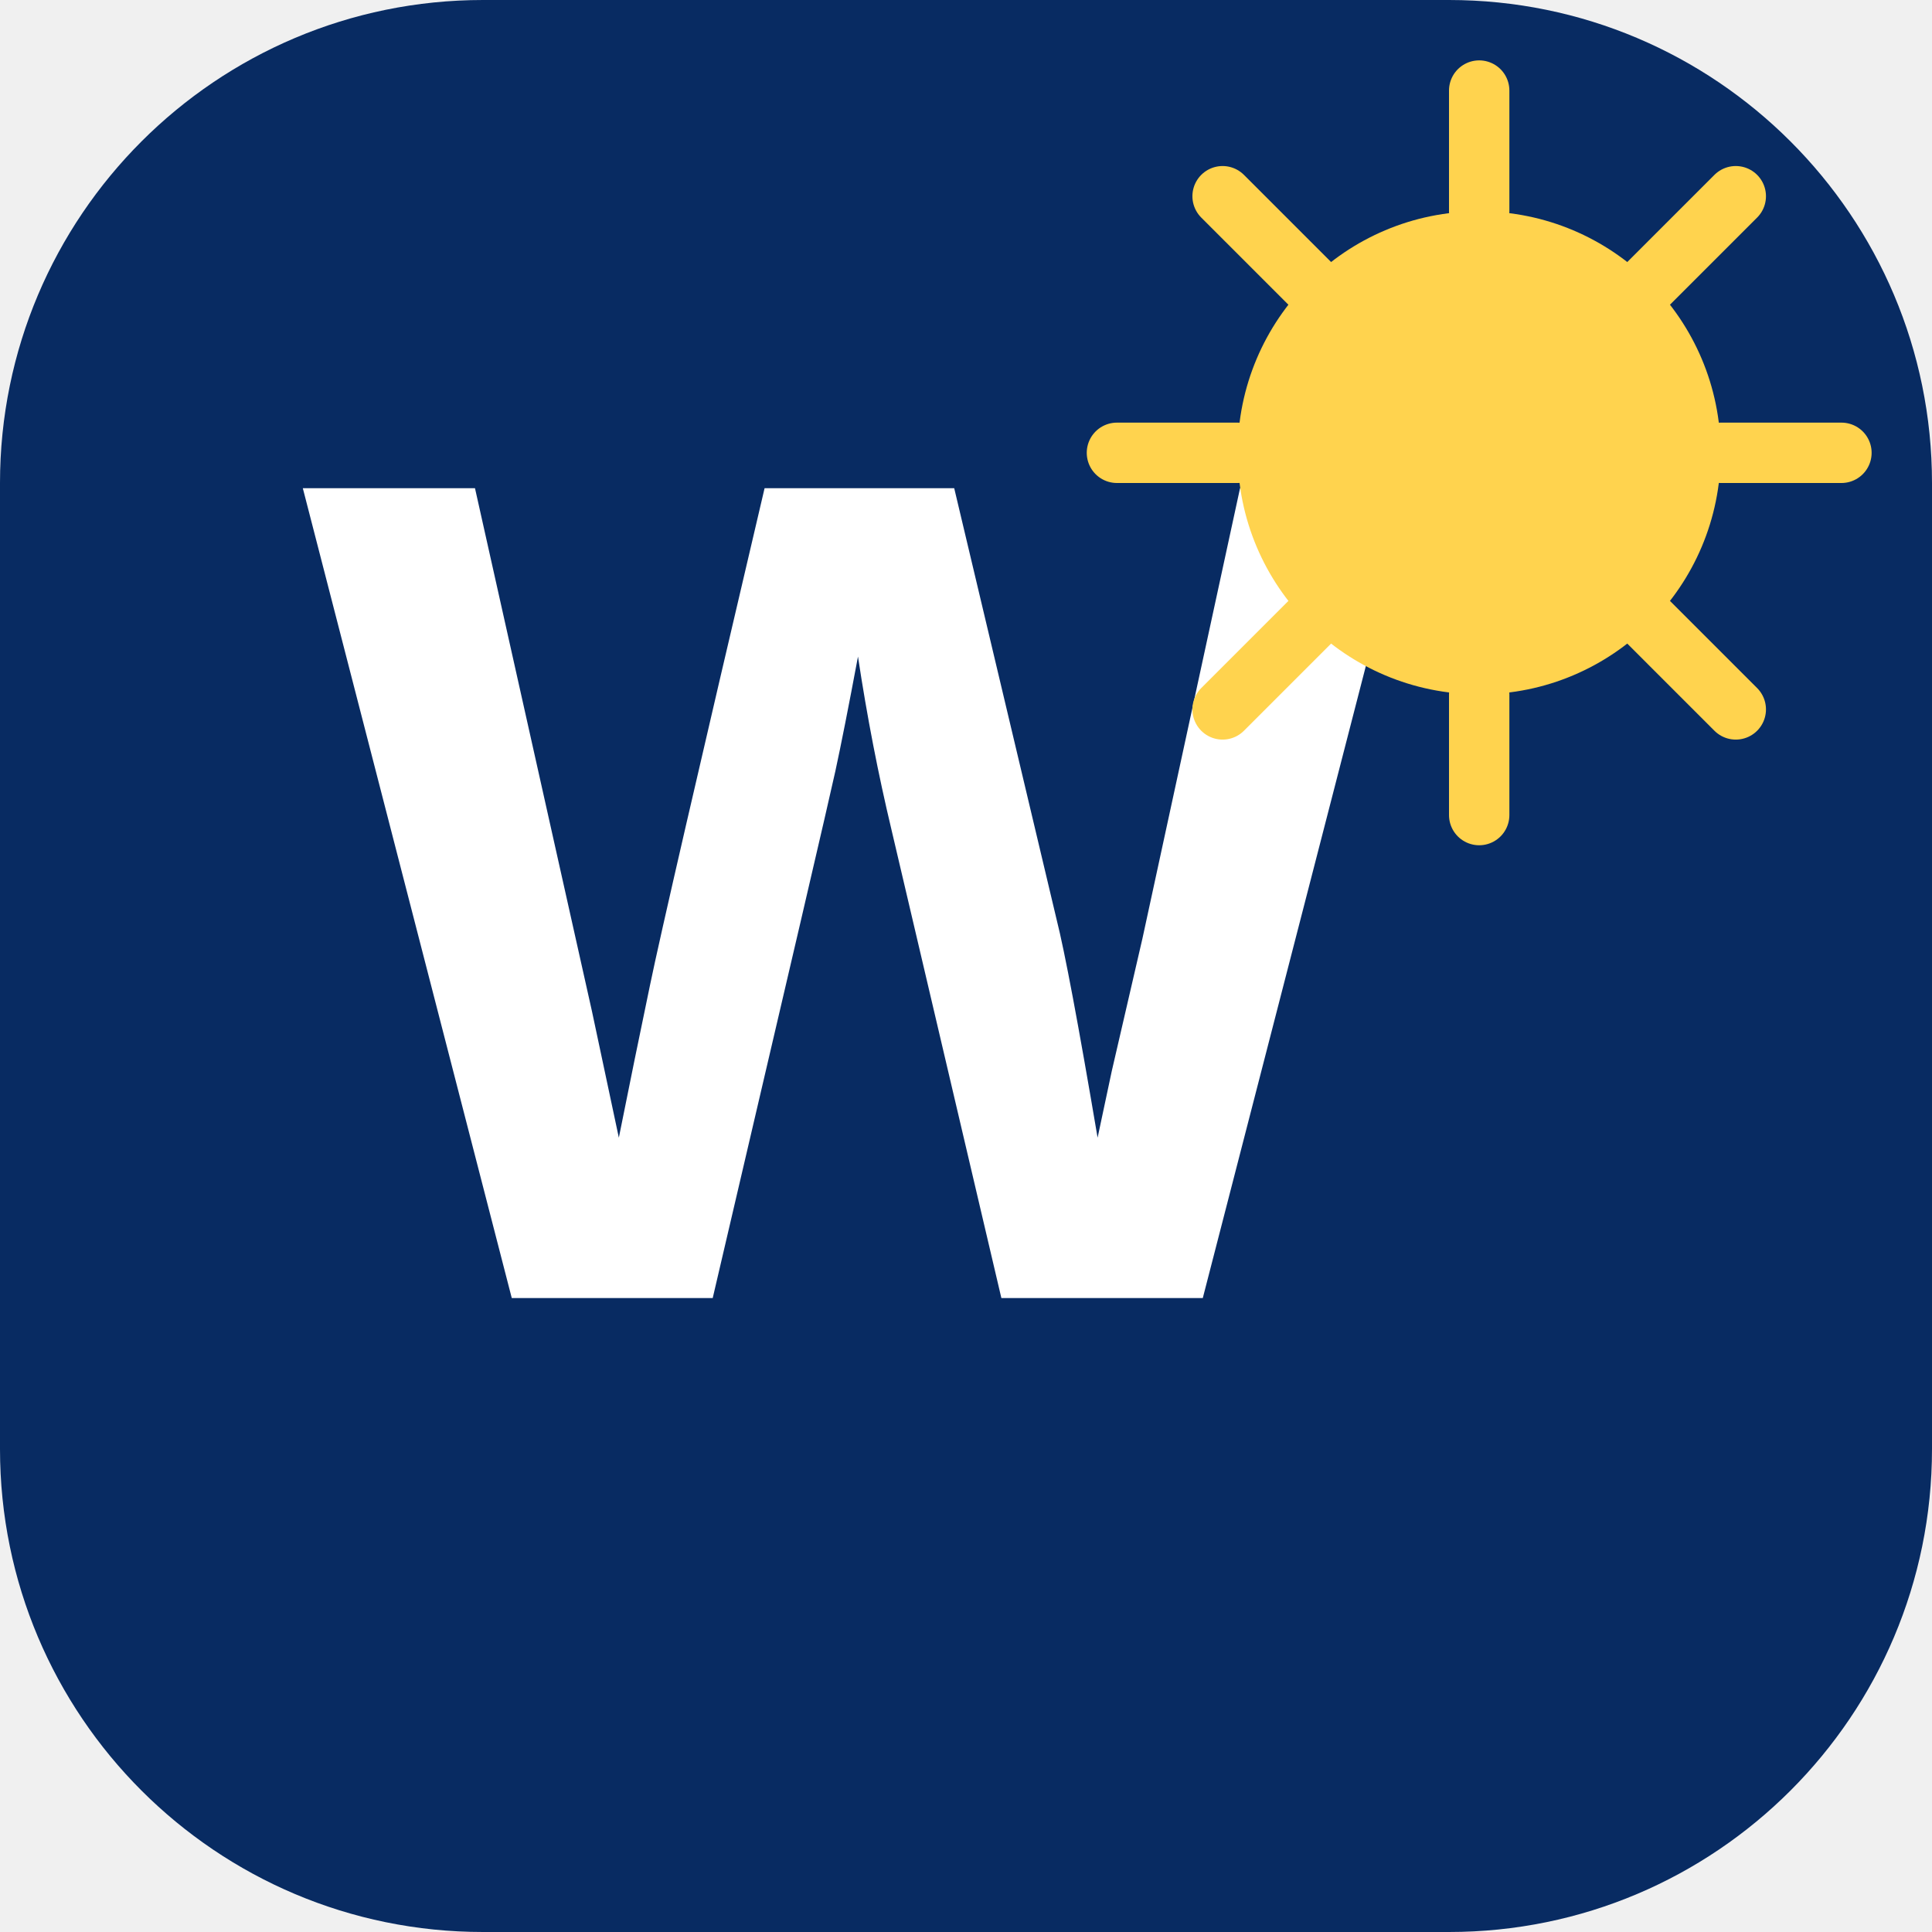
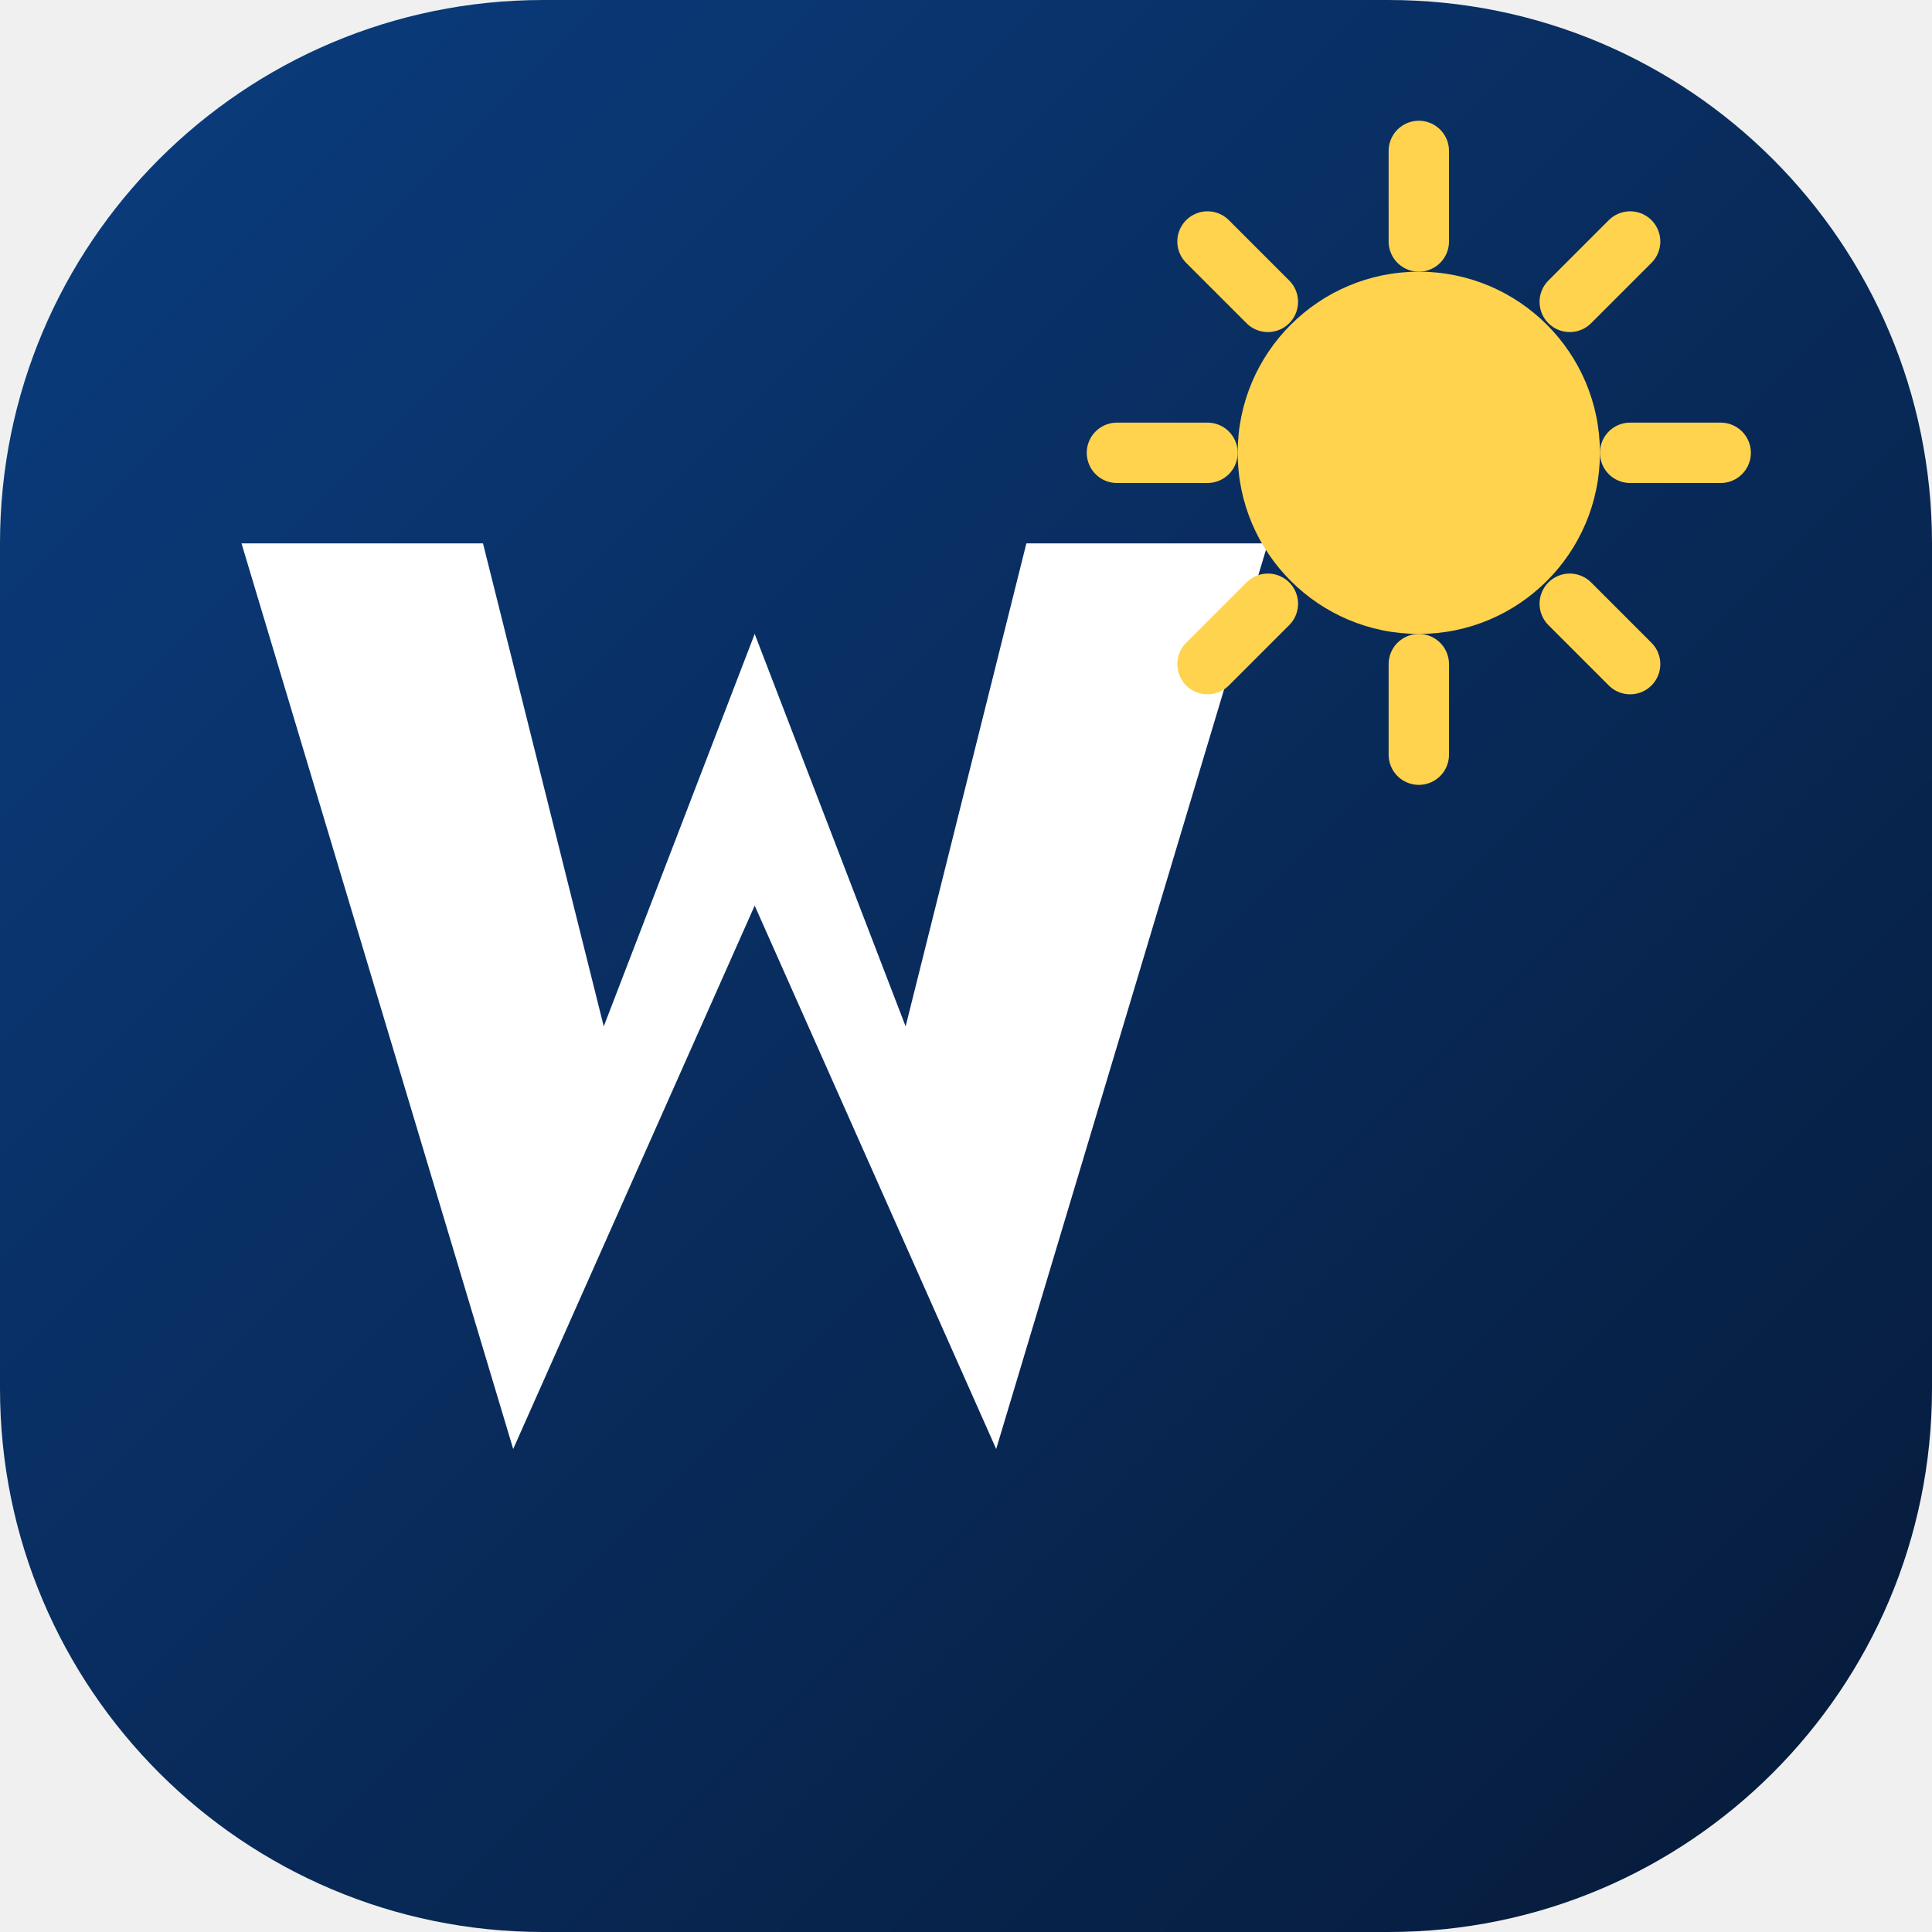
<svg xmlns="http://www.w3.org/2000/svg" viewBox="0 0 64 64">
-   <rect width="64" height="64" rx="16" fill="#082b62" />
-   <text x="10" y="43" font-family="Arial,sans-serif" font-size="39" font-weight="700" fill="#fff">W</text>
-   <circle cx="49" cy="15" r="8" fill="#ffd34e" />
-   <path d="M49 3v4M49 23v4M37 15h4M57 15h4M40.5 6.5l3 3M54.5 20.5l3 3M57.5 6.5l-3 3M43.5 20.5l-3 3" stroke="#ffd34e" stroke-width="2" stroke-linecap="round" />
+   <defs>
+     <linearGradient id="g" x1="0" y1="0" x2="1" y2="1">
+       <stop stop-color="#0b3d80" />
+       <stop offset="1" stop-color="#061a38" />
+     </linearGradient>
+   </defs>
+   <rect width="64" height="64" rx="18" fill="url(#g)" />
+   <path d="M8 18 17 48 25 30 33 48 42 18 34 18 30 34 25 21 20 34 16 18Z" fill="#fff" />
+   <circle cx="47" cy="15" r="6" fill="#ffd34e" />
+   <g stroke="#ffd34e" stroke-width="2" stroke-linecap="round">
+     <path d="M47 5v3M47 22v3M37 15h3M54 15h3M40 8l2 2M52 20l2 2M54 8l-2 2M42 20l-2 2" />
+   </g>
</svg>
